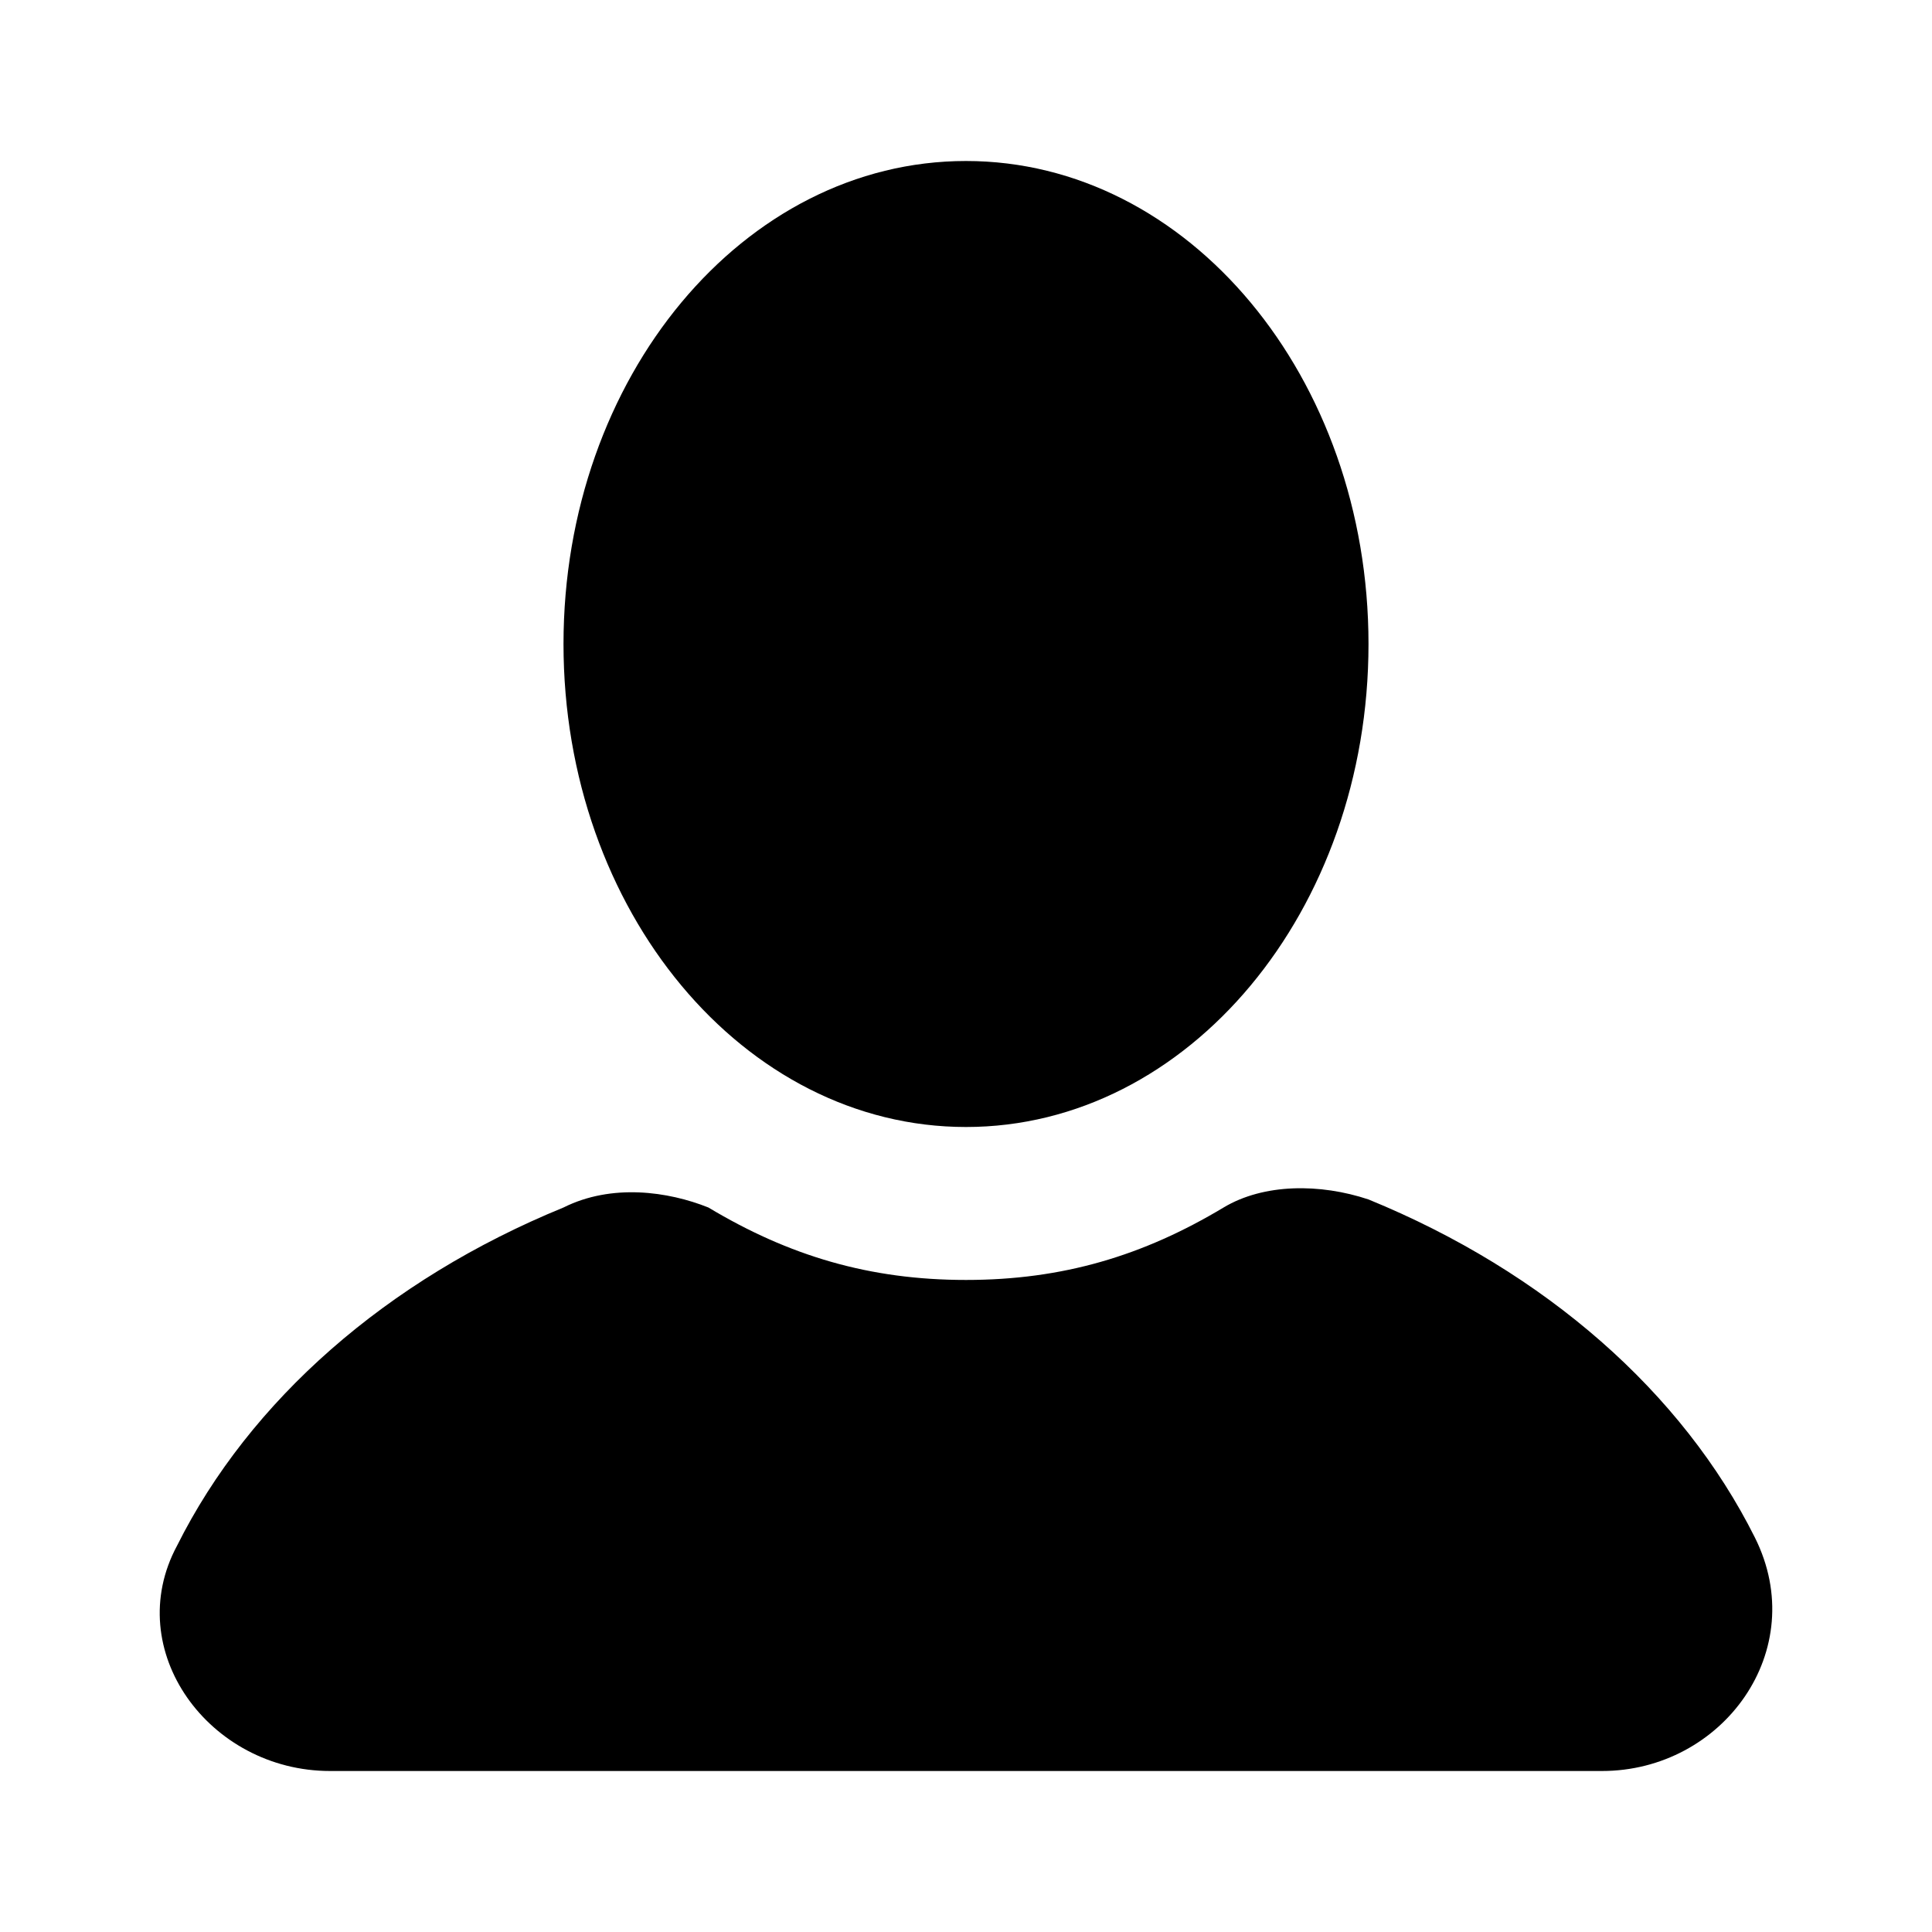
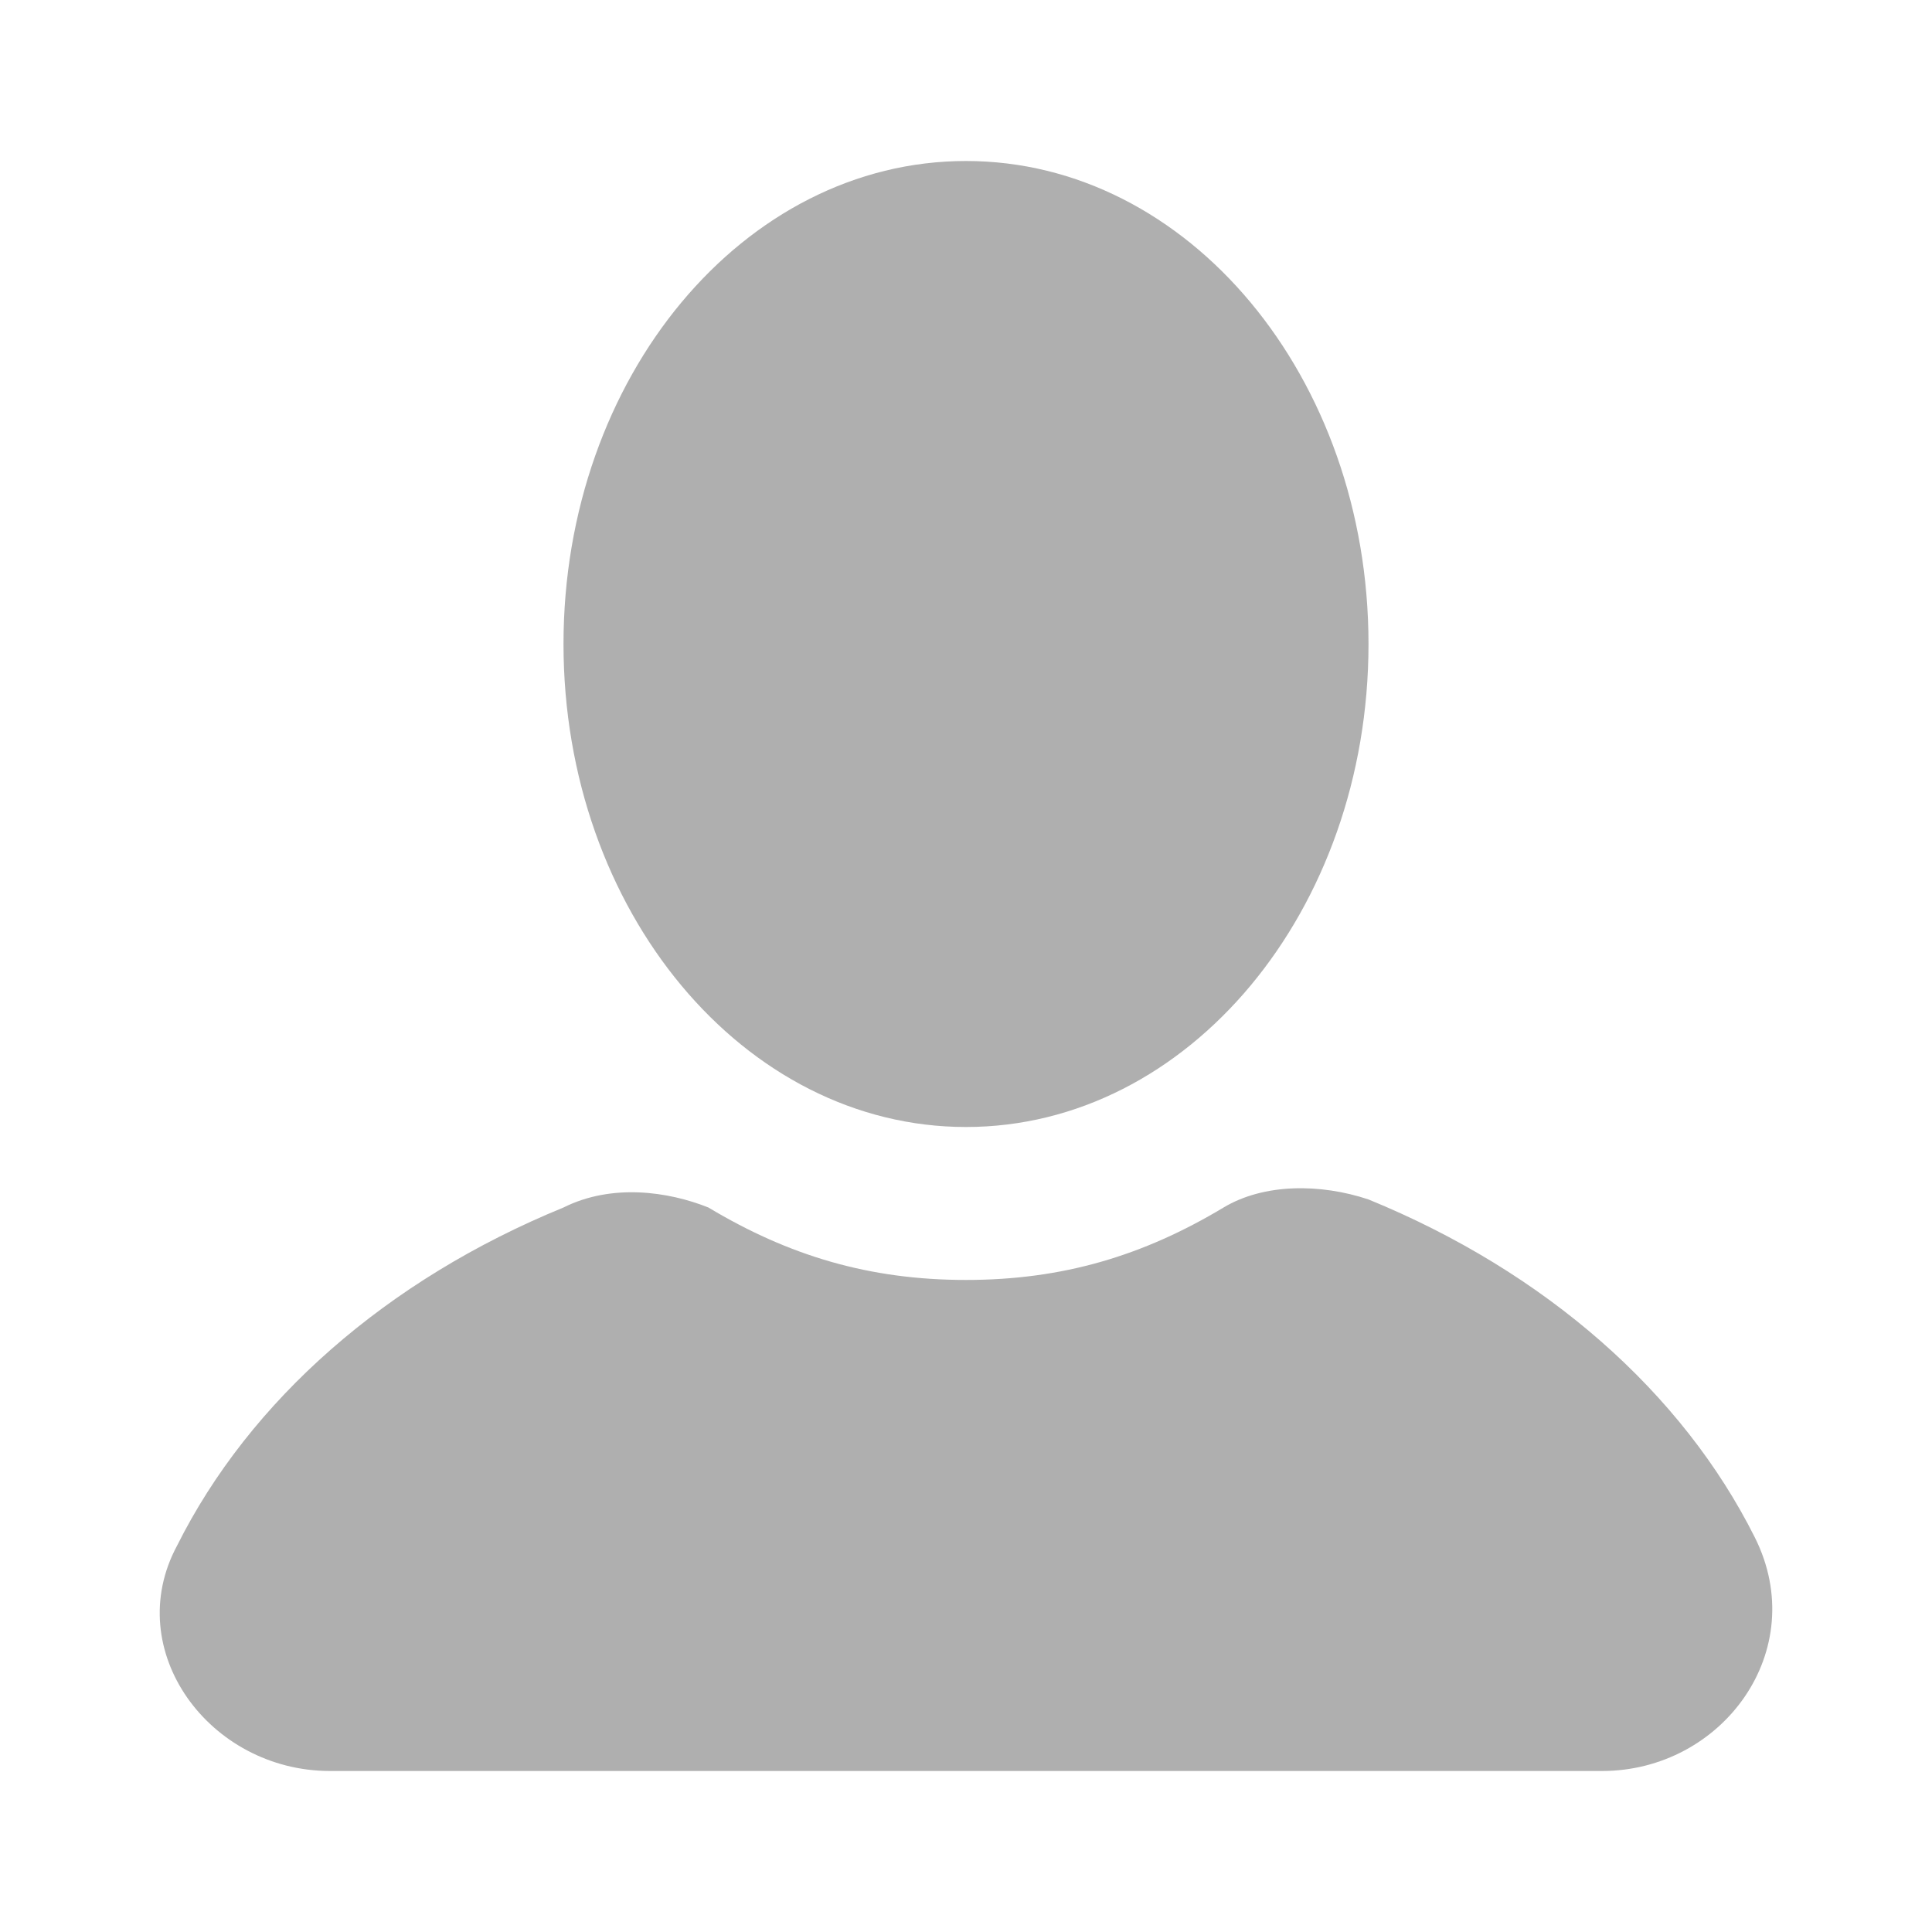
- <svg xmlns="http://www.w3.org/2000/svg" style="enable-background:new 0 0 24 24;" version="1.1" viewBox="0 0 24 24" xml:space="preserve">
+ <svg xmlns="http://www.w3.org/2000/svg" style="enable-background:new 0 0 24 24;" version="1.1" viewBox="0 0 24 24" xml:space="preserve" fill="#00000050">
  <g id="info" />
  <g id="icons">
    <g id="user">
      <ellipse cx="12" cy="8" rx="5" ry="6" />
      <path d="M21.8,19.1c-0.9-1.8-2.6-3.3-4.8-4.2c-0.6-0.2-1.3-0.2-1.8,0.1c-1,0.6-2,0.9-3.2,0.9s-2.2-0.3-3.2-0.9    C8.3,14.8,7.6,14.7,7,15c-2.2,0.9-3.9,2.4-4.8,4.2C1.5,20.5,2.6,22,4.1,22h15.8C21.4,22,22.5,20.5,21.8,19.1z" />
    </g>
  </g>
</svg>
